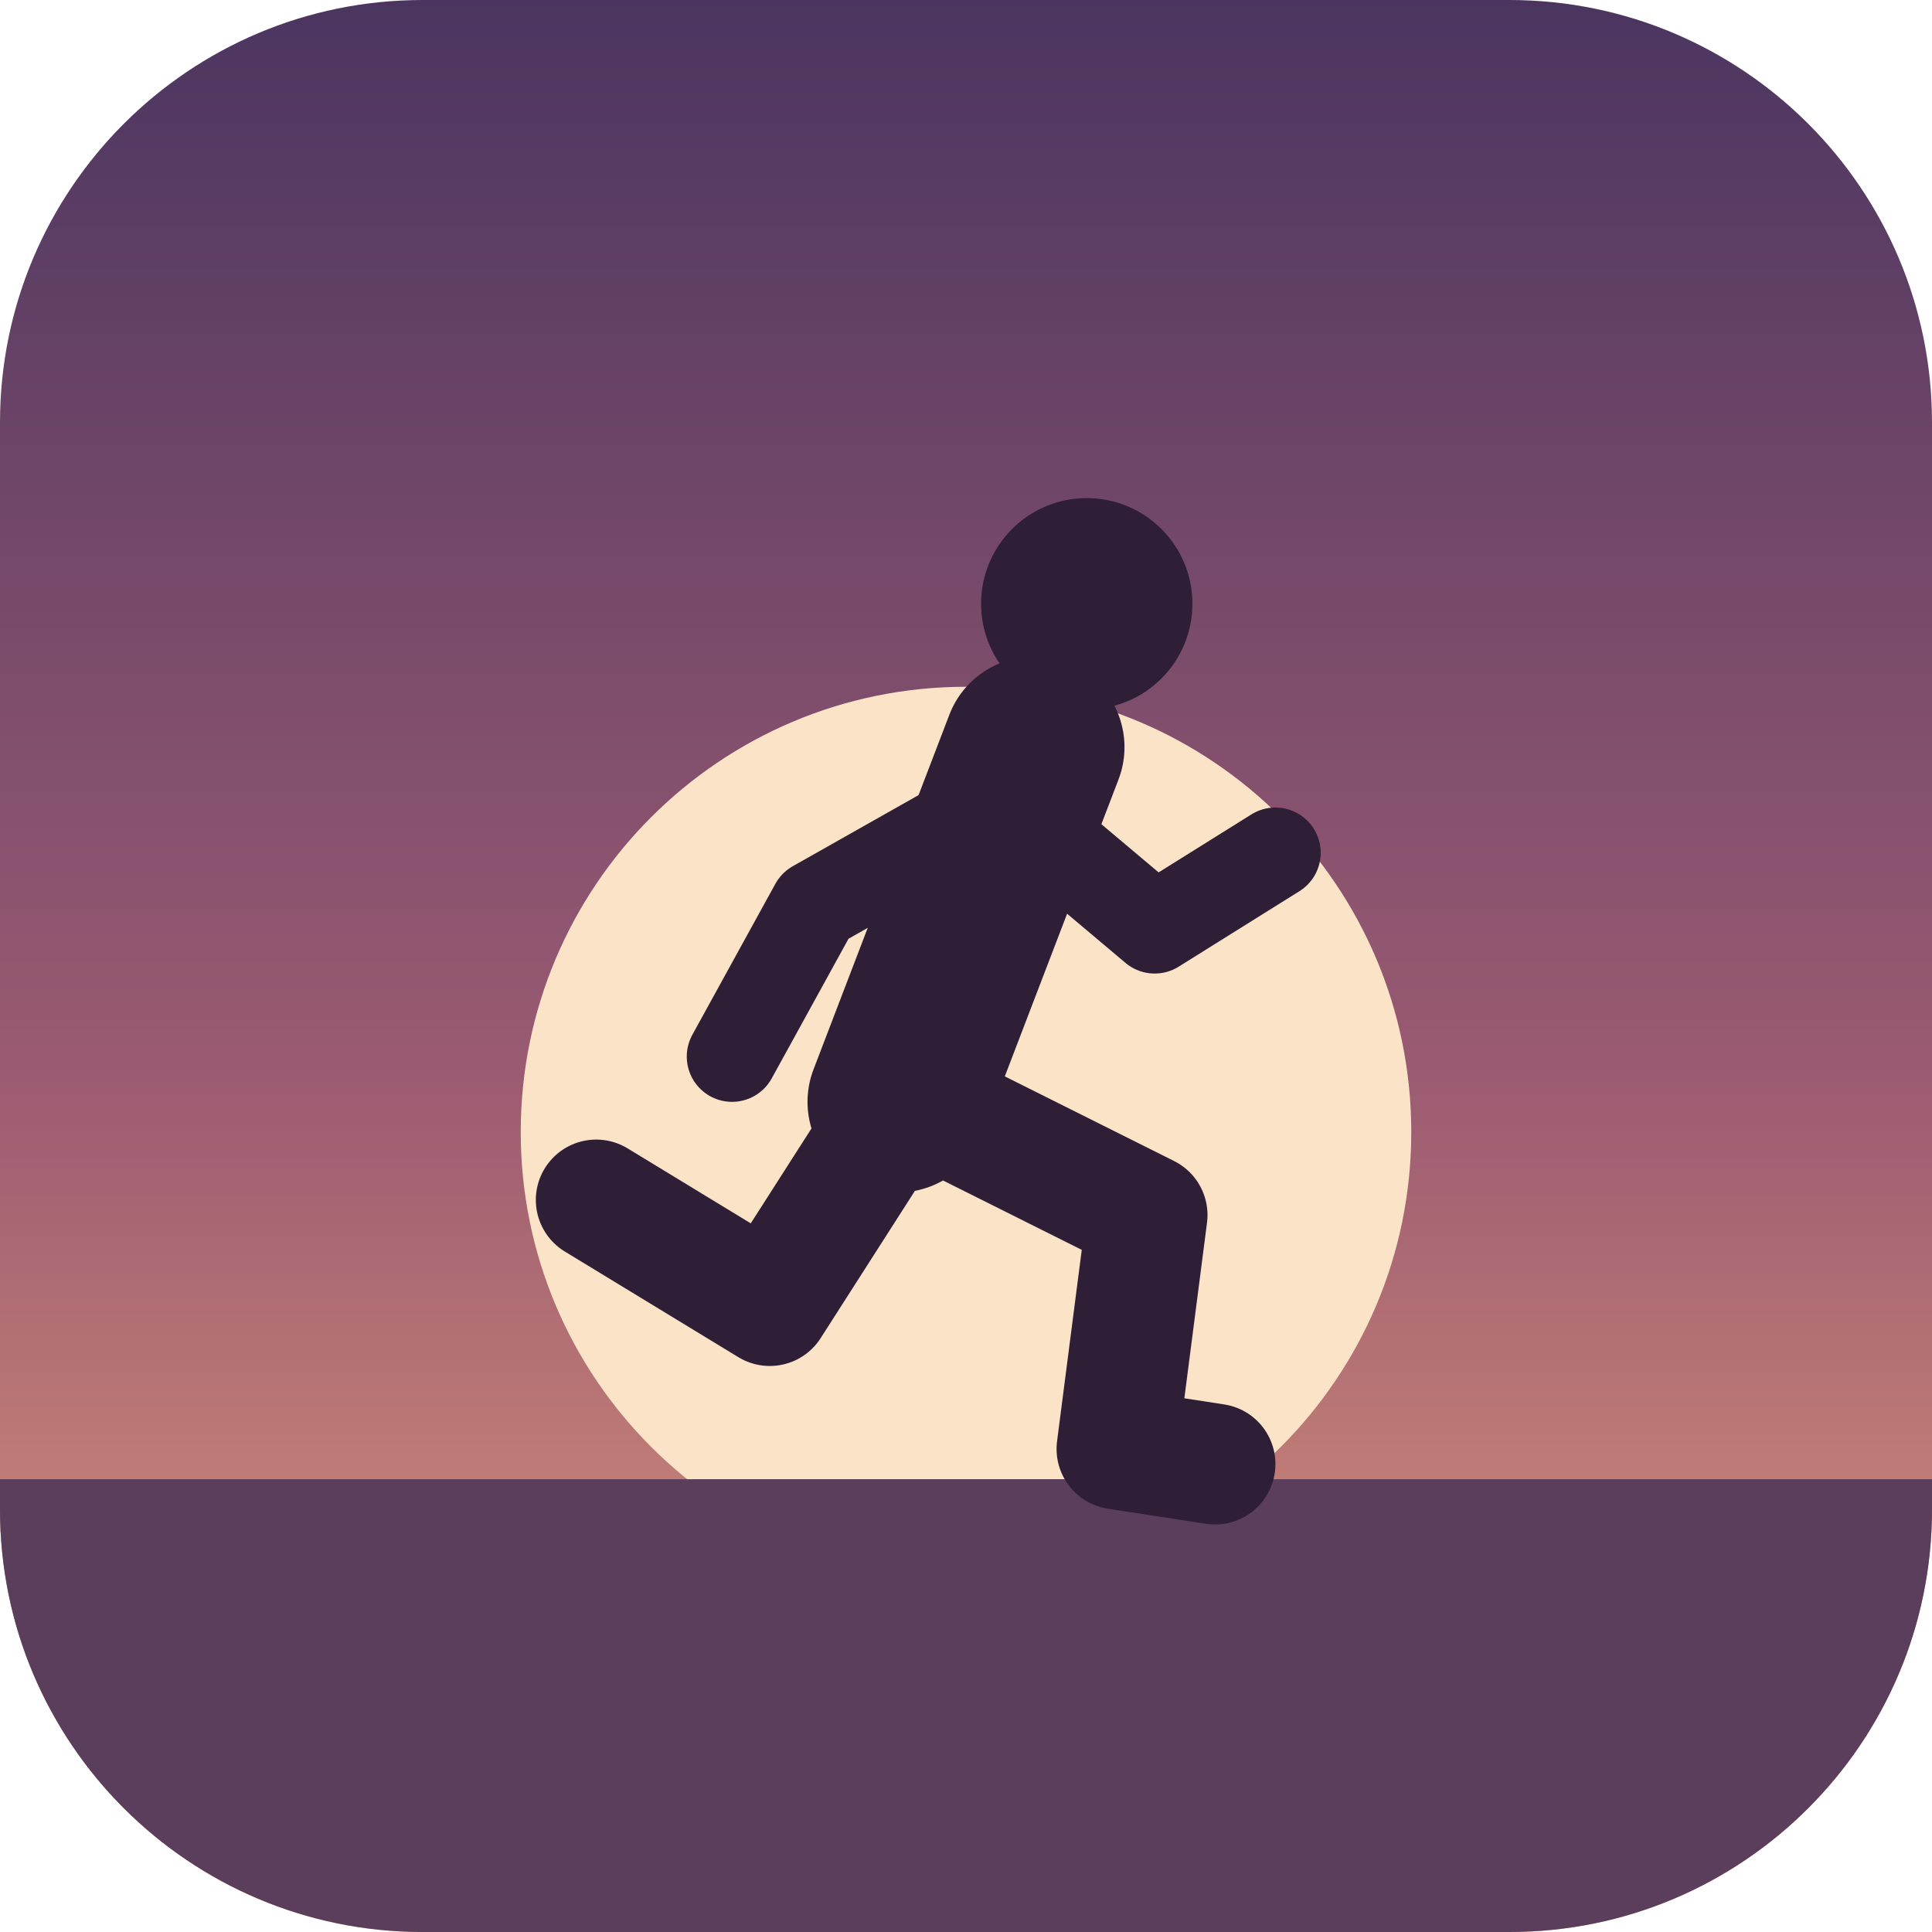
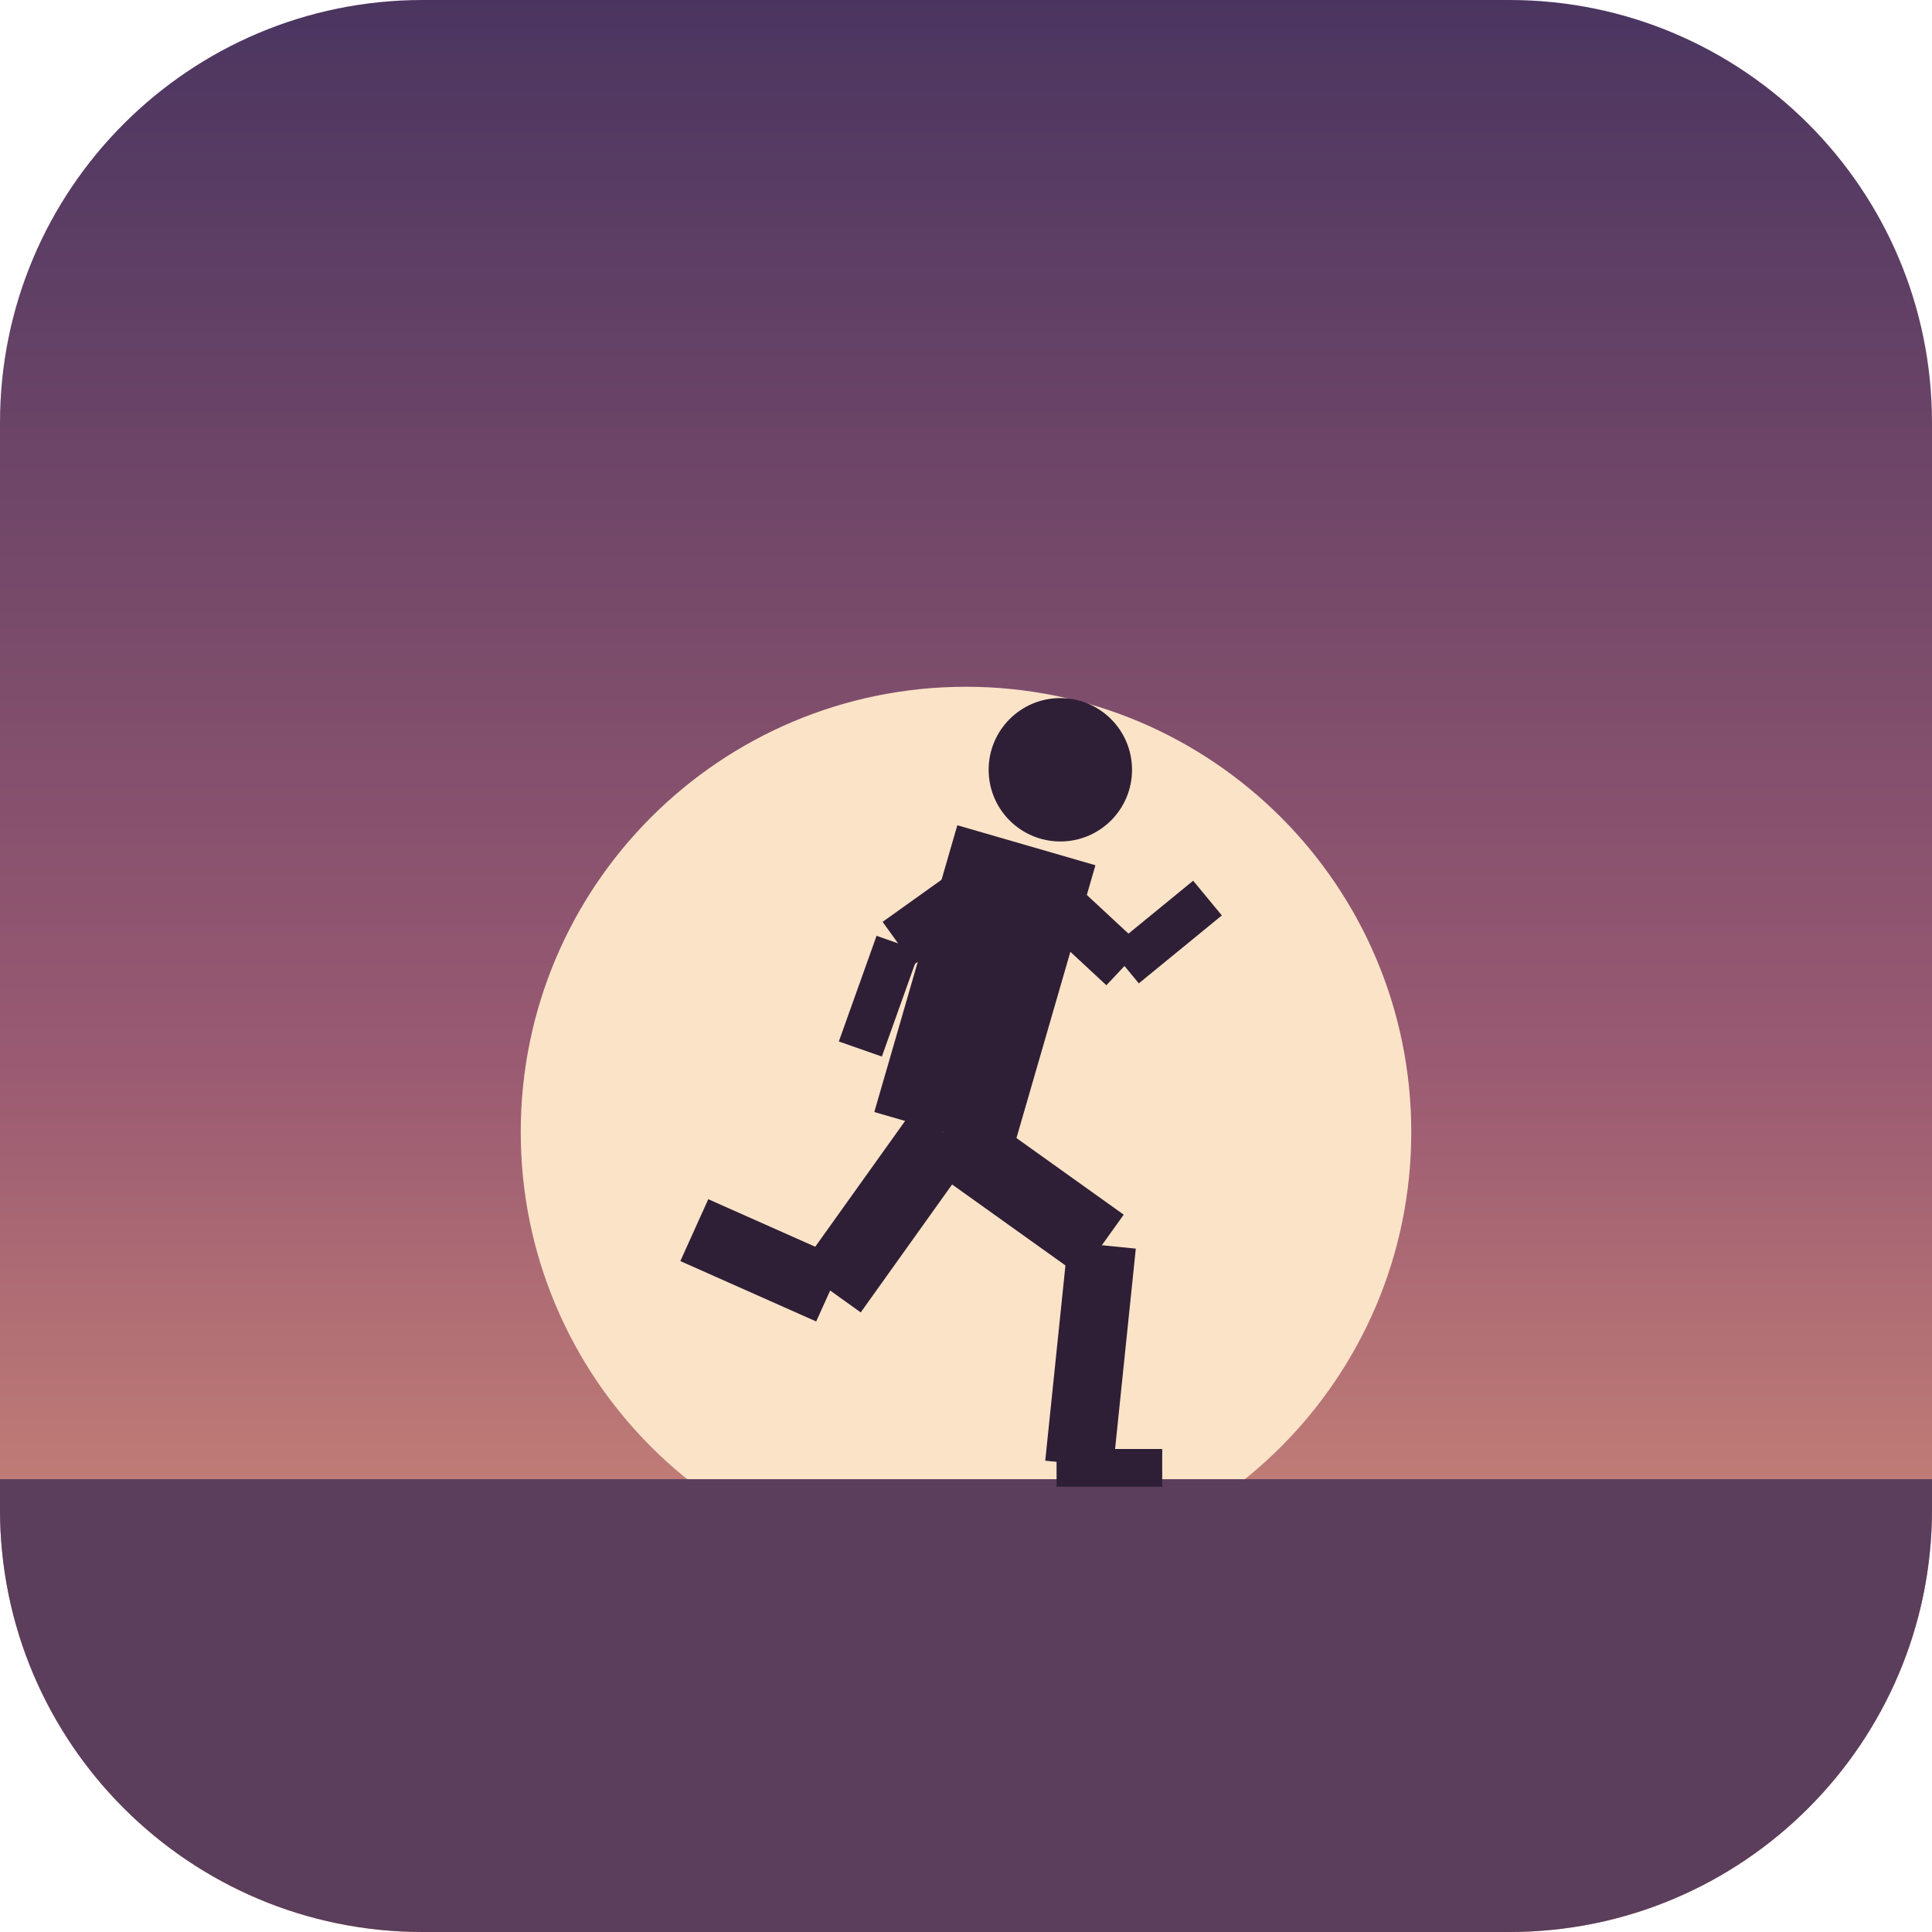
<svg xmlns="http://www.w3.org/2000/svg" viewBox="0 0 512 512">
  <defs>
    <linearGradient id="g" x1="0" y1="0" x2="0" y2="1">
      <stop offset="0" stop-color="#4a3560" />
      <stop offset=".55" stop-color="#9a5a72" />
      <stop offset="1" stop-color="#e9a07a" />
    </linearGradient>
    <clipPath id="c">
      <rect width="512" height="512" rx="112" />
    </clipPath>
  </defs>
  <g clip-path="url(#c)">
    <rect width="512" height="512" fill="url(#g)" />
    <circle cx="256" cy="300" r="118" fill="#fbe3c8" />
    <rect x="0" y="392" width="512" height="120" fill="#5a3e5c" />
-     <g fill="none" stroke="#2e1f36" stroke-linecap="round" stroke-linejoin="round">
-       <path d="M274 198 L238 292" stroke-width="48" />
-       <path d="M262 214 L216 240 L194 280" stroke-width="24" />
-       <path d="M268 214 L306 246 L338 226" stroke-width="24" />
-       <path d="M240 290 L304 322 L296 384 L322 388" stroke-width="32" />
-       <path d="M236 296 L204 346 L158 318" stroke-width="32" />
+     <g fill="#2e1f36">
+       <polygon points="268.3,305.3 290.3,229.3 253.7,218.7 231.7,294.7" />
+       <polygon points="244.2,308.1 286.2,338.1 297.8,321.9 255.8,291.9" />
+       <polygon points="283.0,329.1 277.0,387.1 295.0,388.9 301.0,330.9" />
+       <polygon points="280.0,394.0 308.0,394.0 308.0,384.0 280.0,384.0" />
+       <polygon points="241.9,294.2 211.9,336.2 228.1,347.8 258.1,305.8" />
+       <polygon points="223.7,333.8 187.7,317.8 180.3,334.2 216.3,350.2" />
+       <polygon points="265.2,235.1 293.2,261.1 302.8,250.9 274.8,224.9" />
+       <polygon points="301.8,260.6 323.8,242.6 316.2,233.4 294.2,251.4" />
+       <polygon points="261.9,224.3 233.9,244.3 242.1,255.7 270.1,235.7" />
+       <polygon points="232.3,248.0 222.3,276.0 233.7,280.0 243.7,252.0" />
+       <circle cx="281" cy="204" r="19" />
    </g>
-     <circle cx="288" cy="160" r="28" fill="#2e1f36" />
  </g>
</svg>
